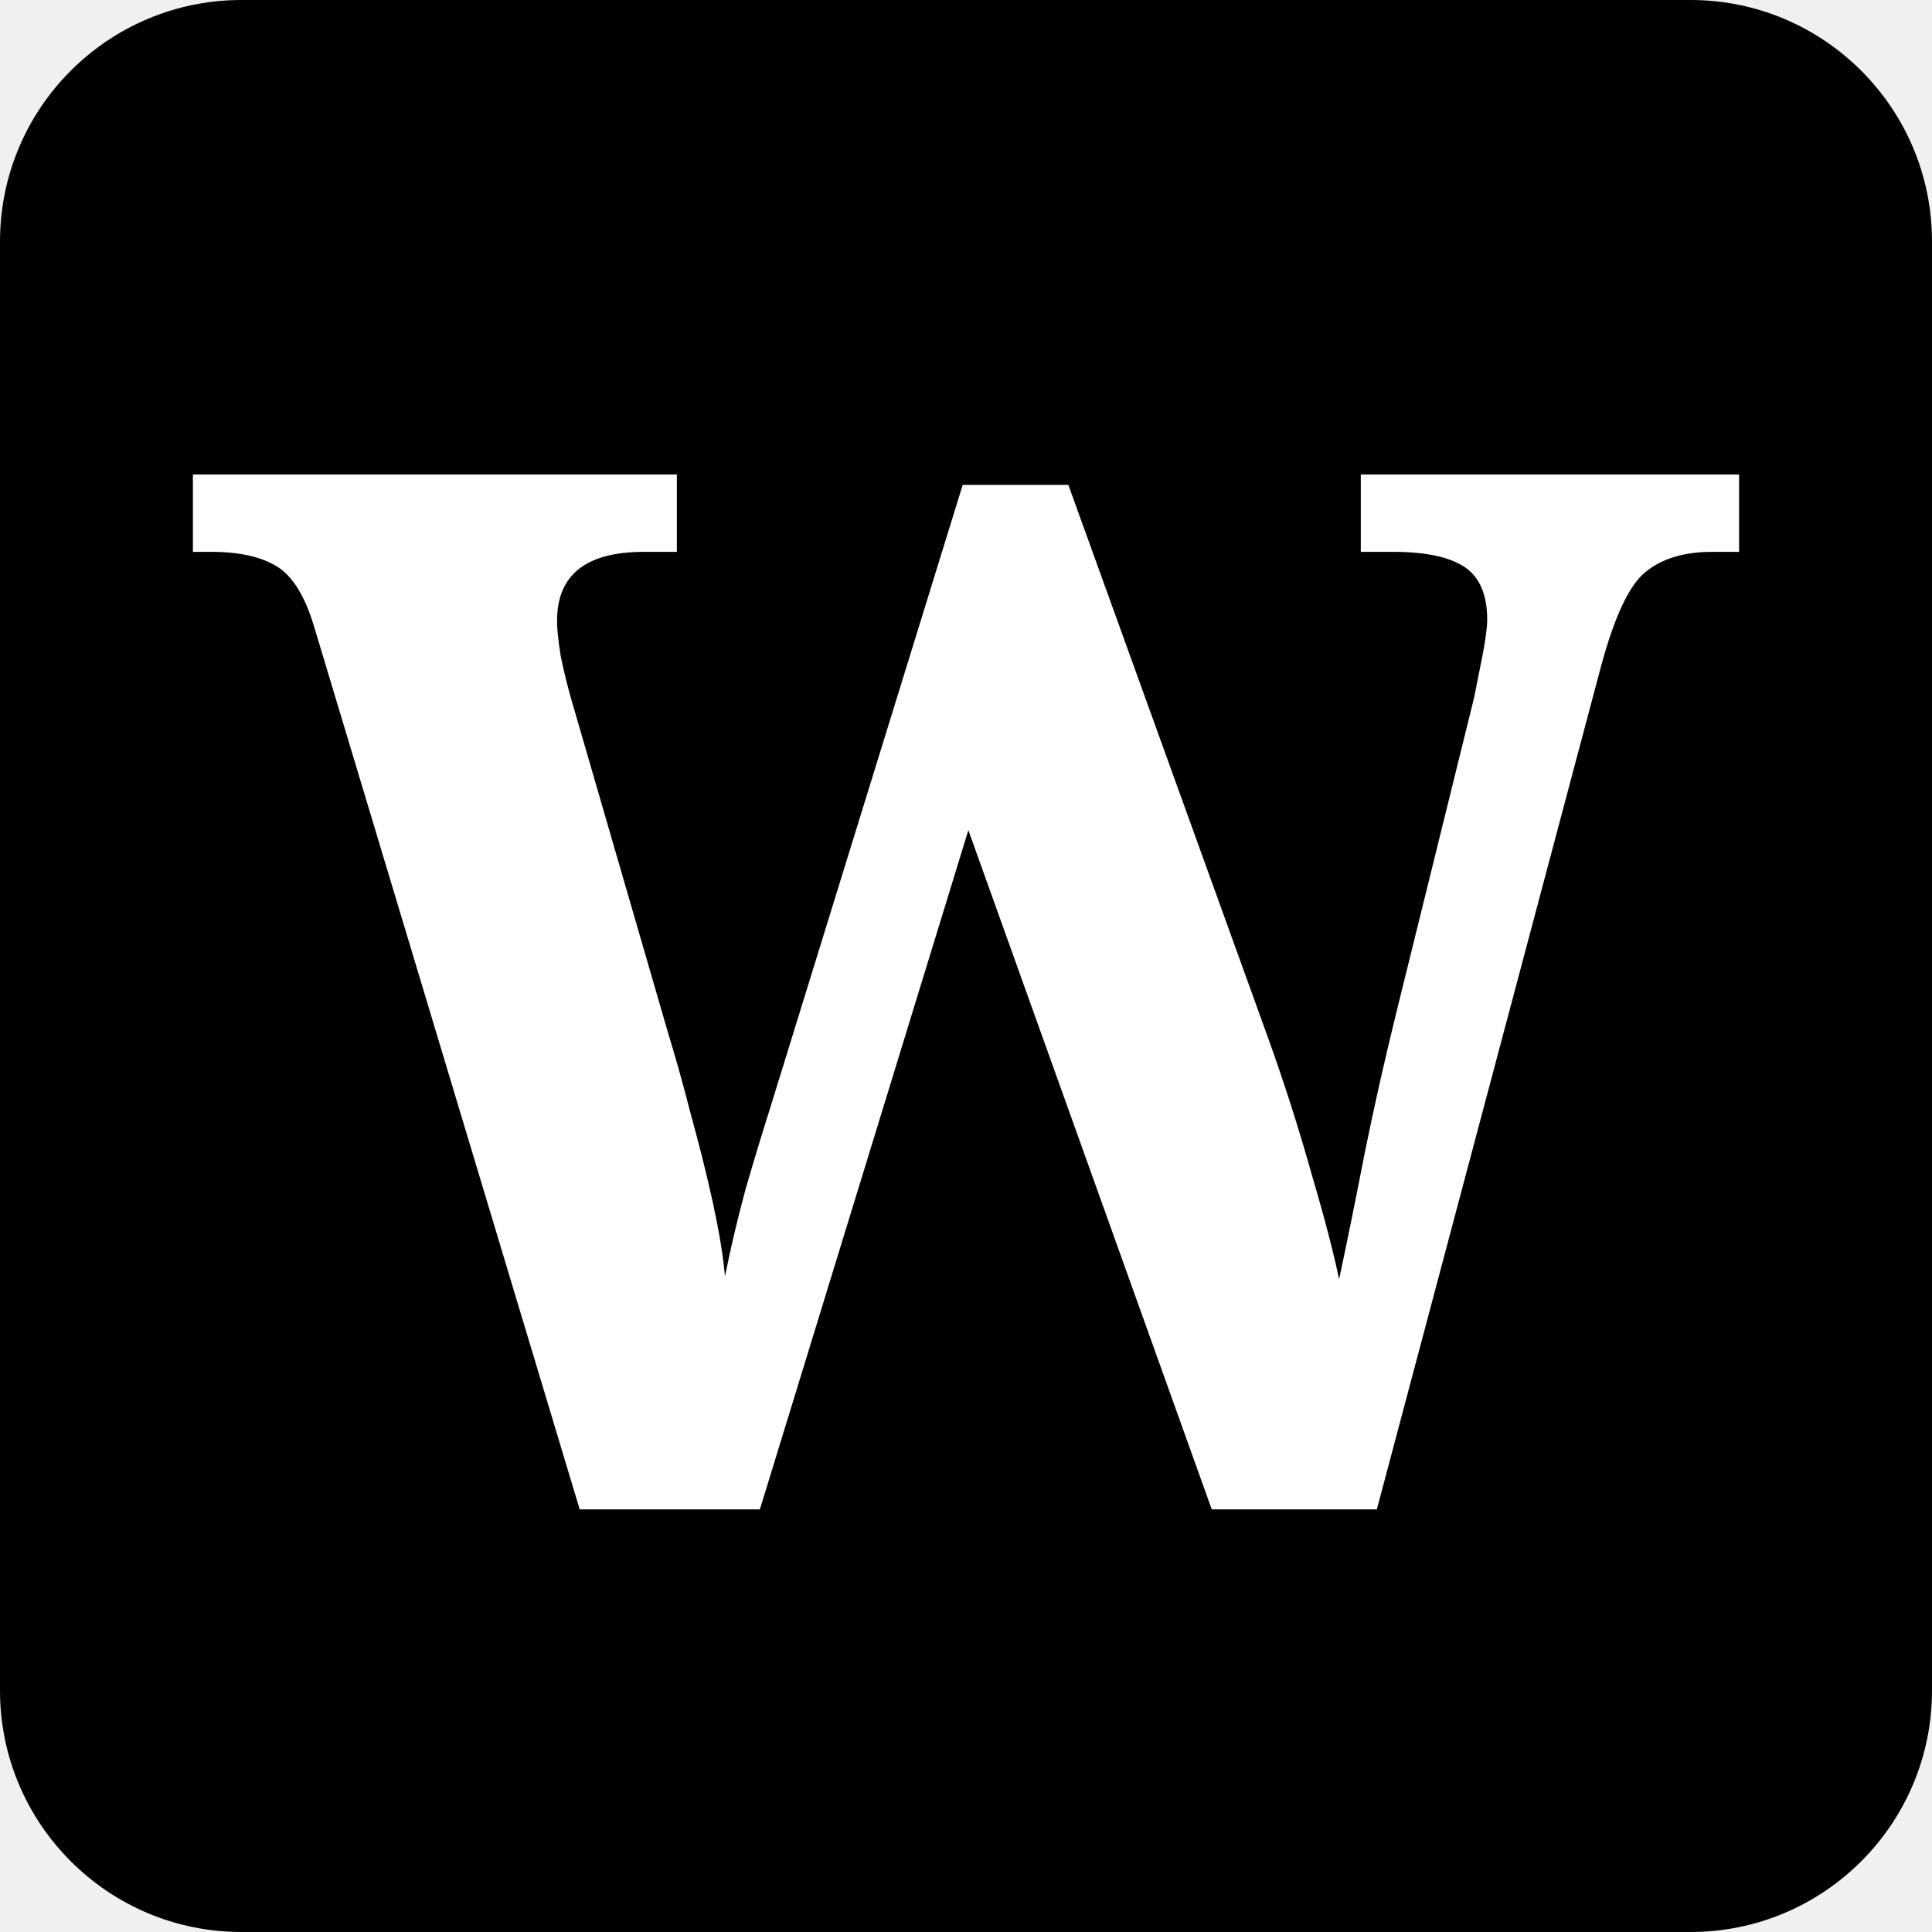
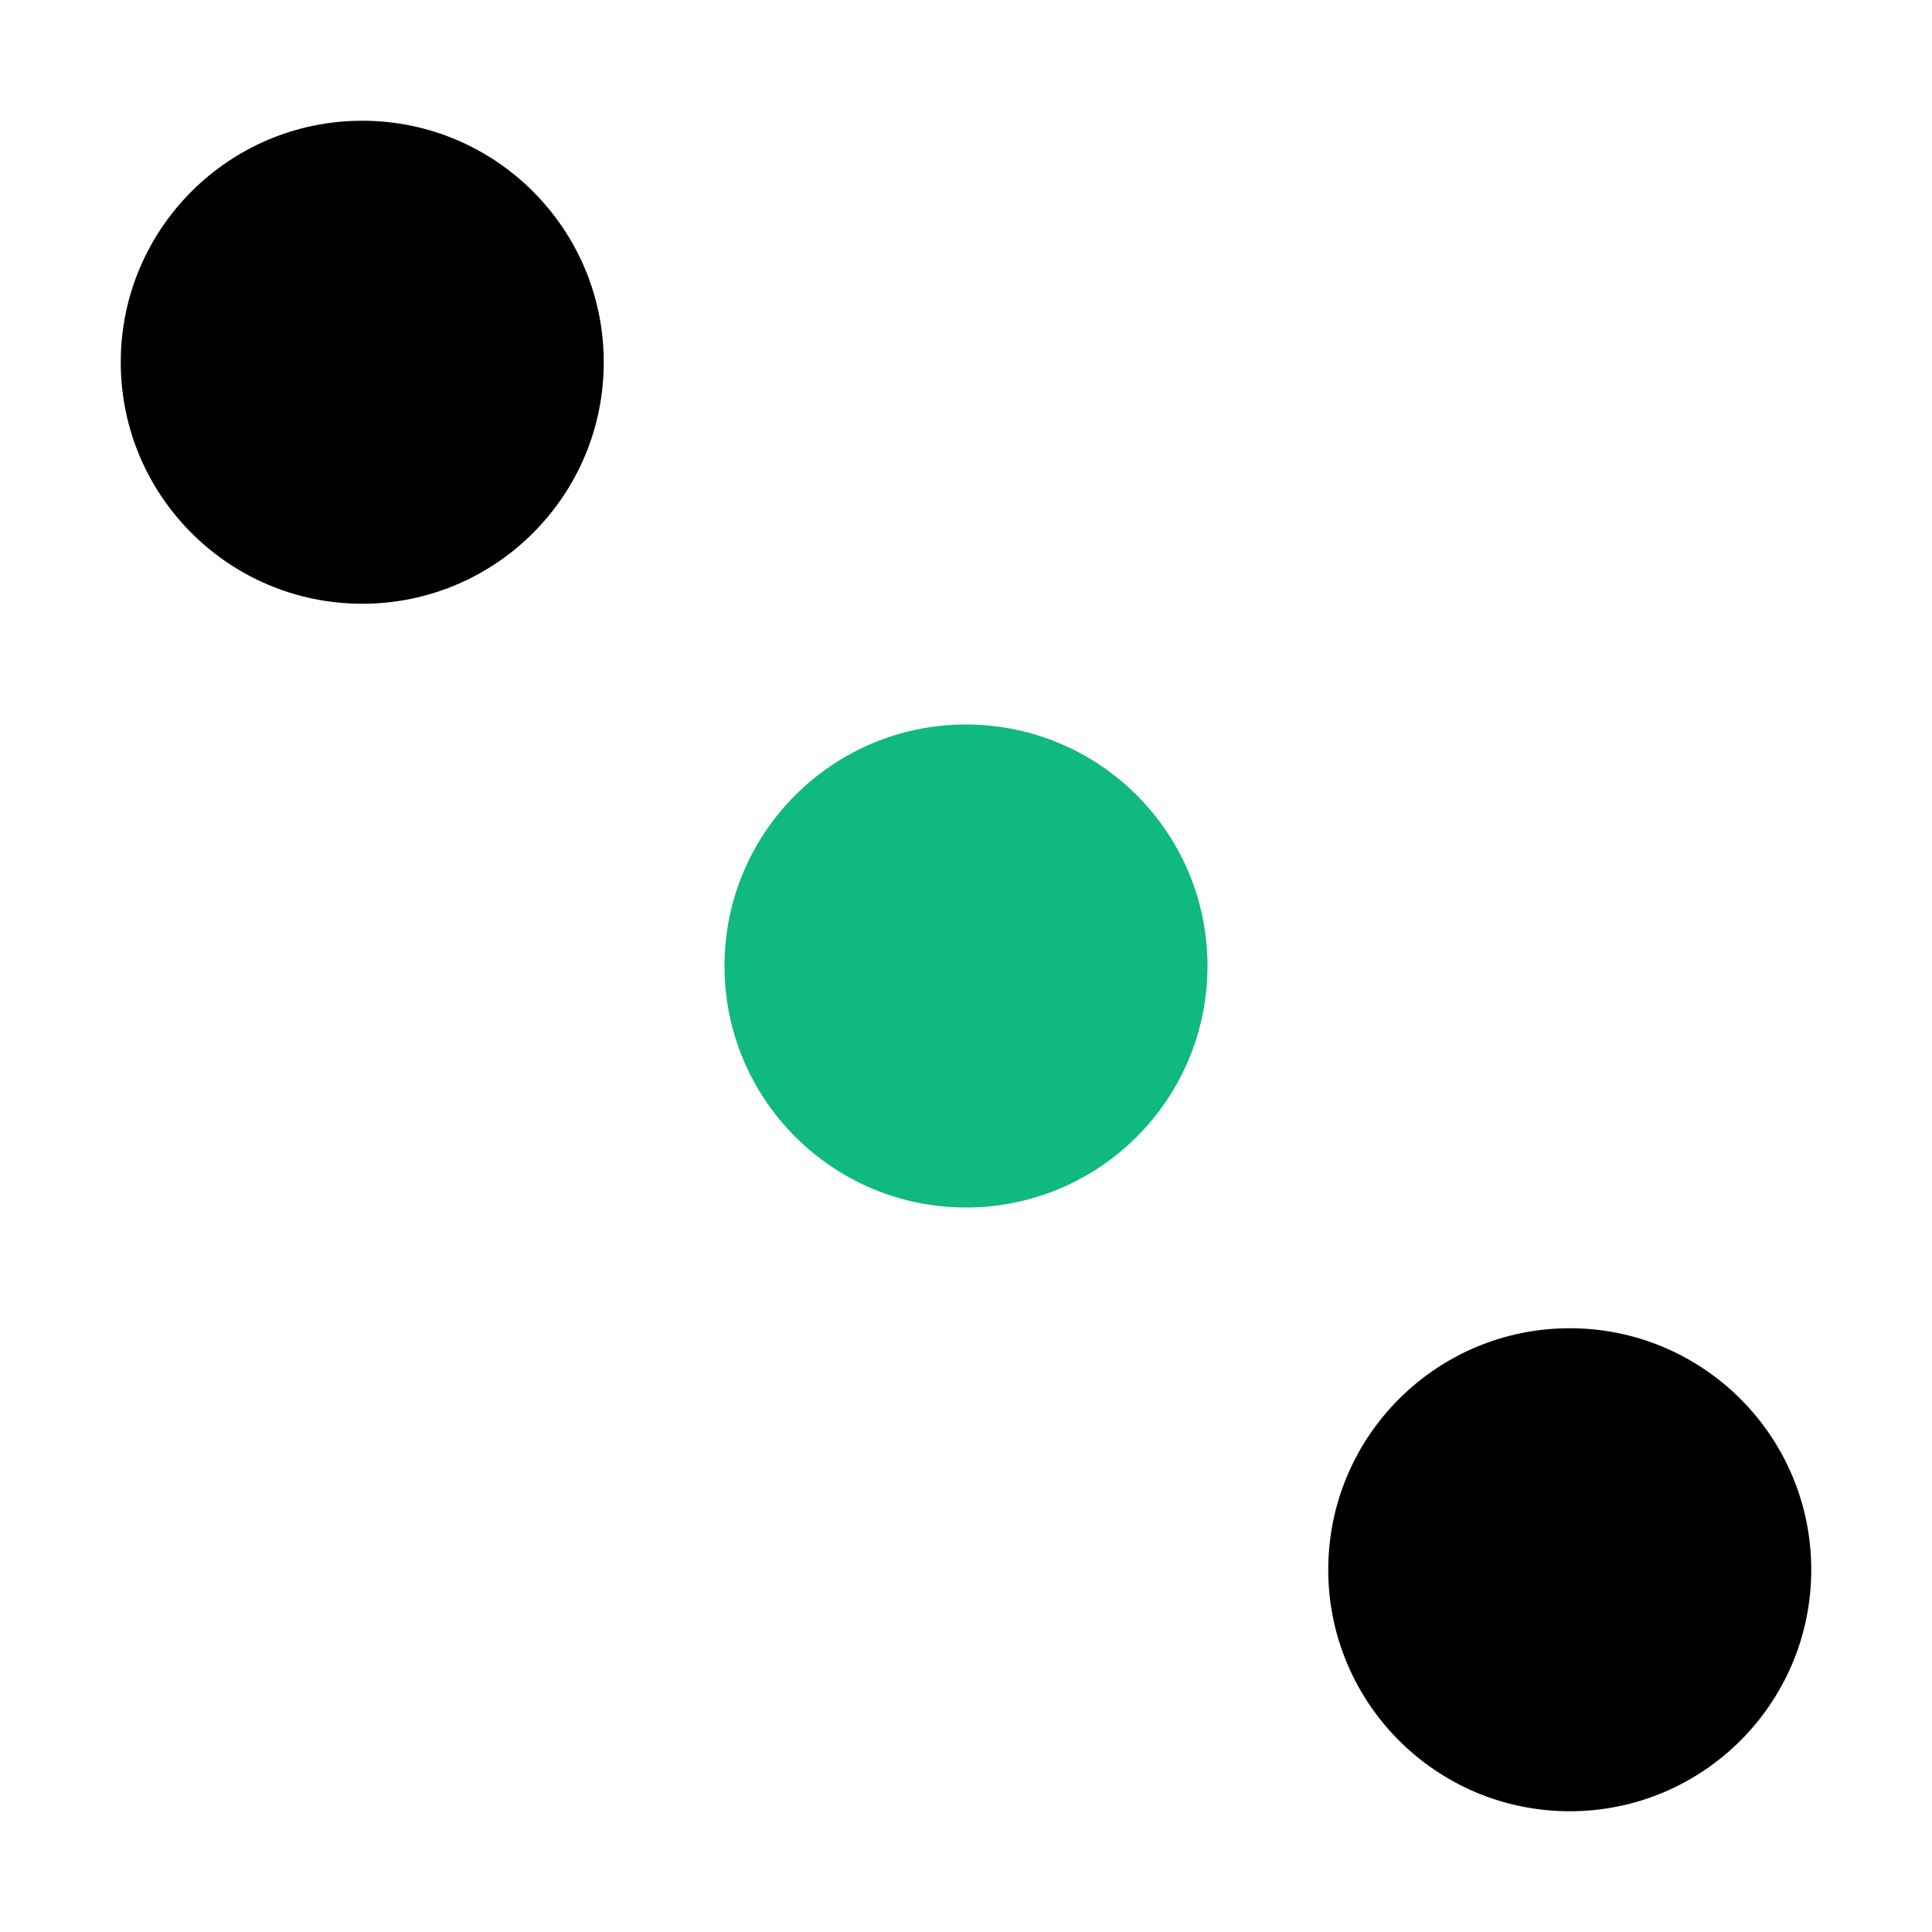
- <svg xmlns="http://www.w3.org/2000/svg" viewBox="0 0 32 32">
-   <rect width="32" height="32" fill="#000000" rx="4" />
-   <text x="16" y="25" font-family="Georgia, serif" font-size="24" font-weight="700" fill="#ffffff" text-anchor="middle">W</text>
+ <svg xmlns="http://www.w3.org/2000/svg" viewBox="0 0 16 16">
+   <rect width="16" height="16" fill="#ffffff" />
+   <circle cx="3" cy="3" r="2" fill="#000000" />
+   <circle cx="8" cy="8" r="2" fill="#10B981" />
+   <circle cx="13" cy="13" r="2" fill="#000000" />
</svg>
